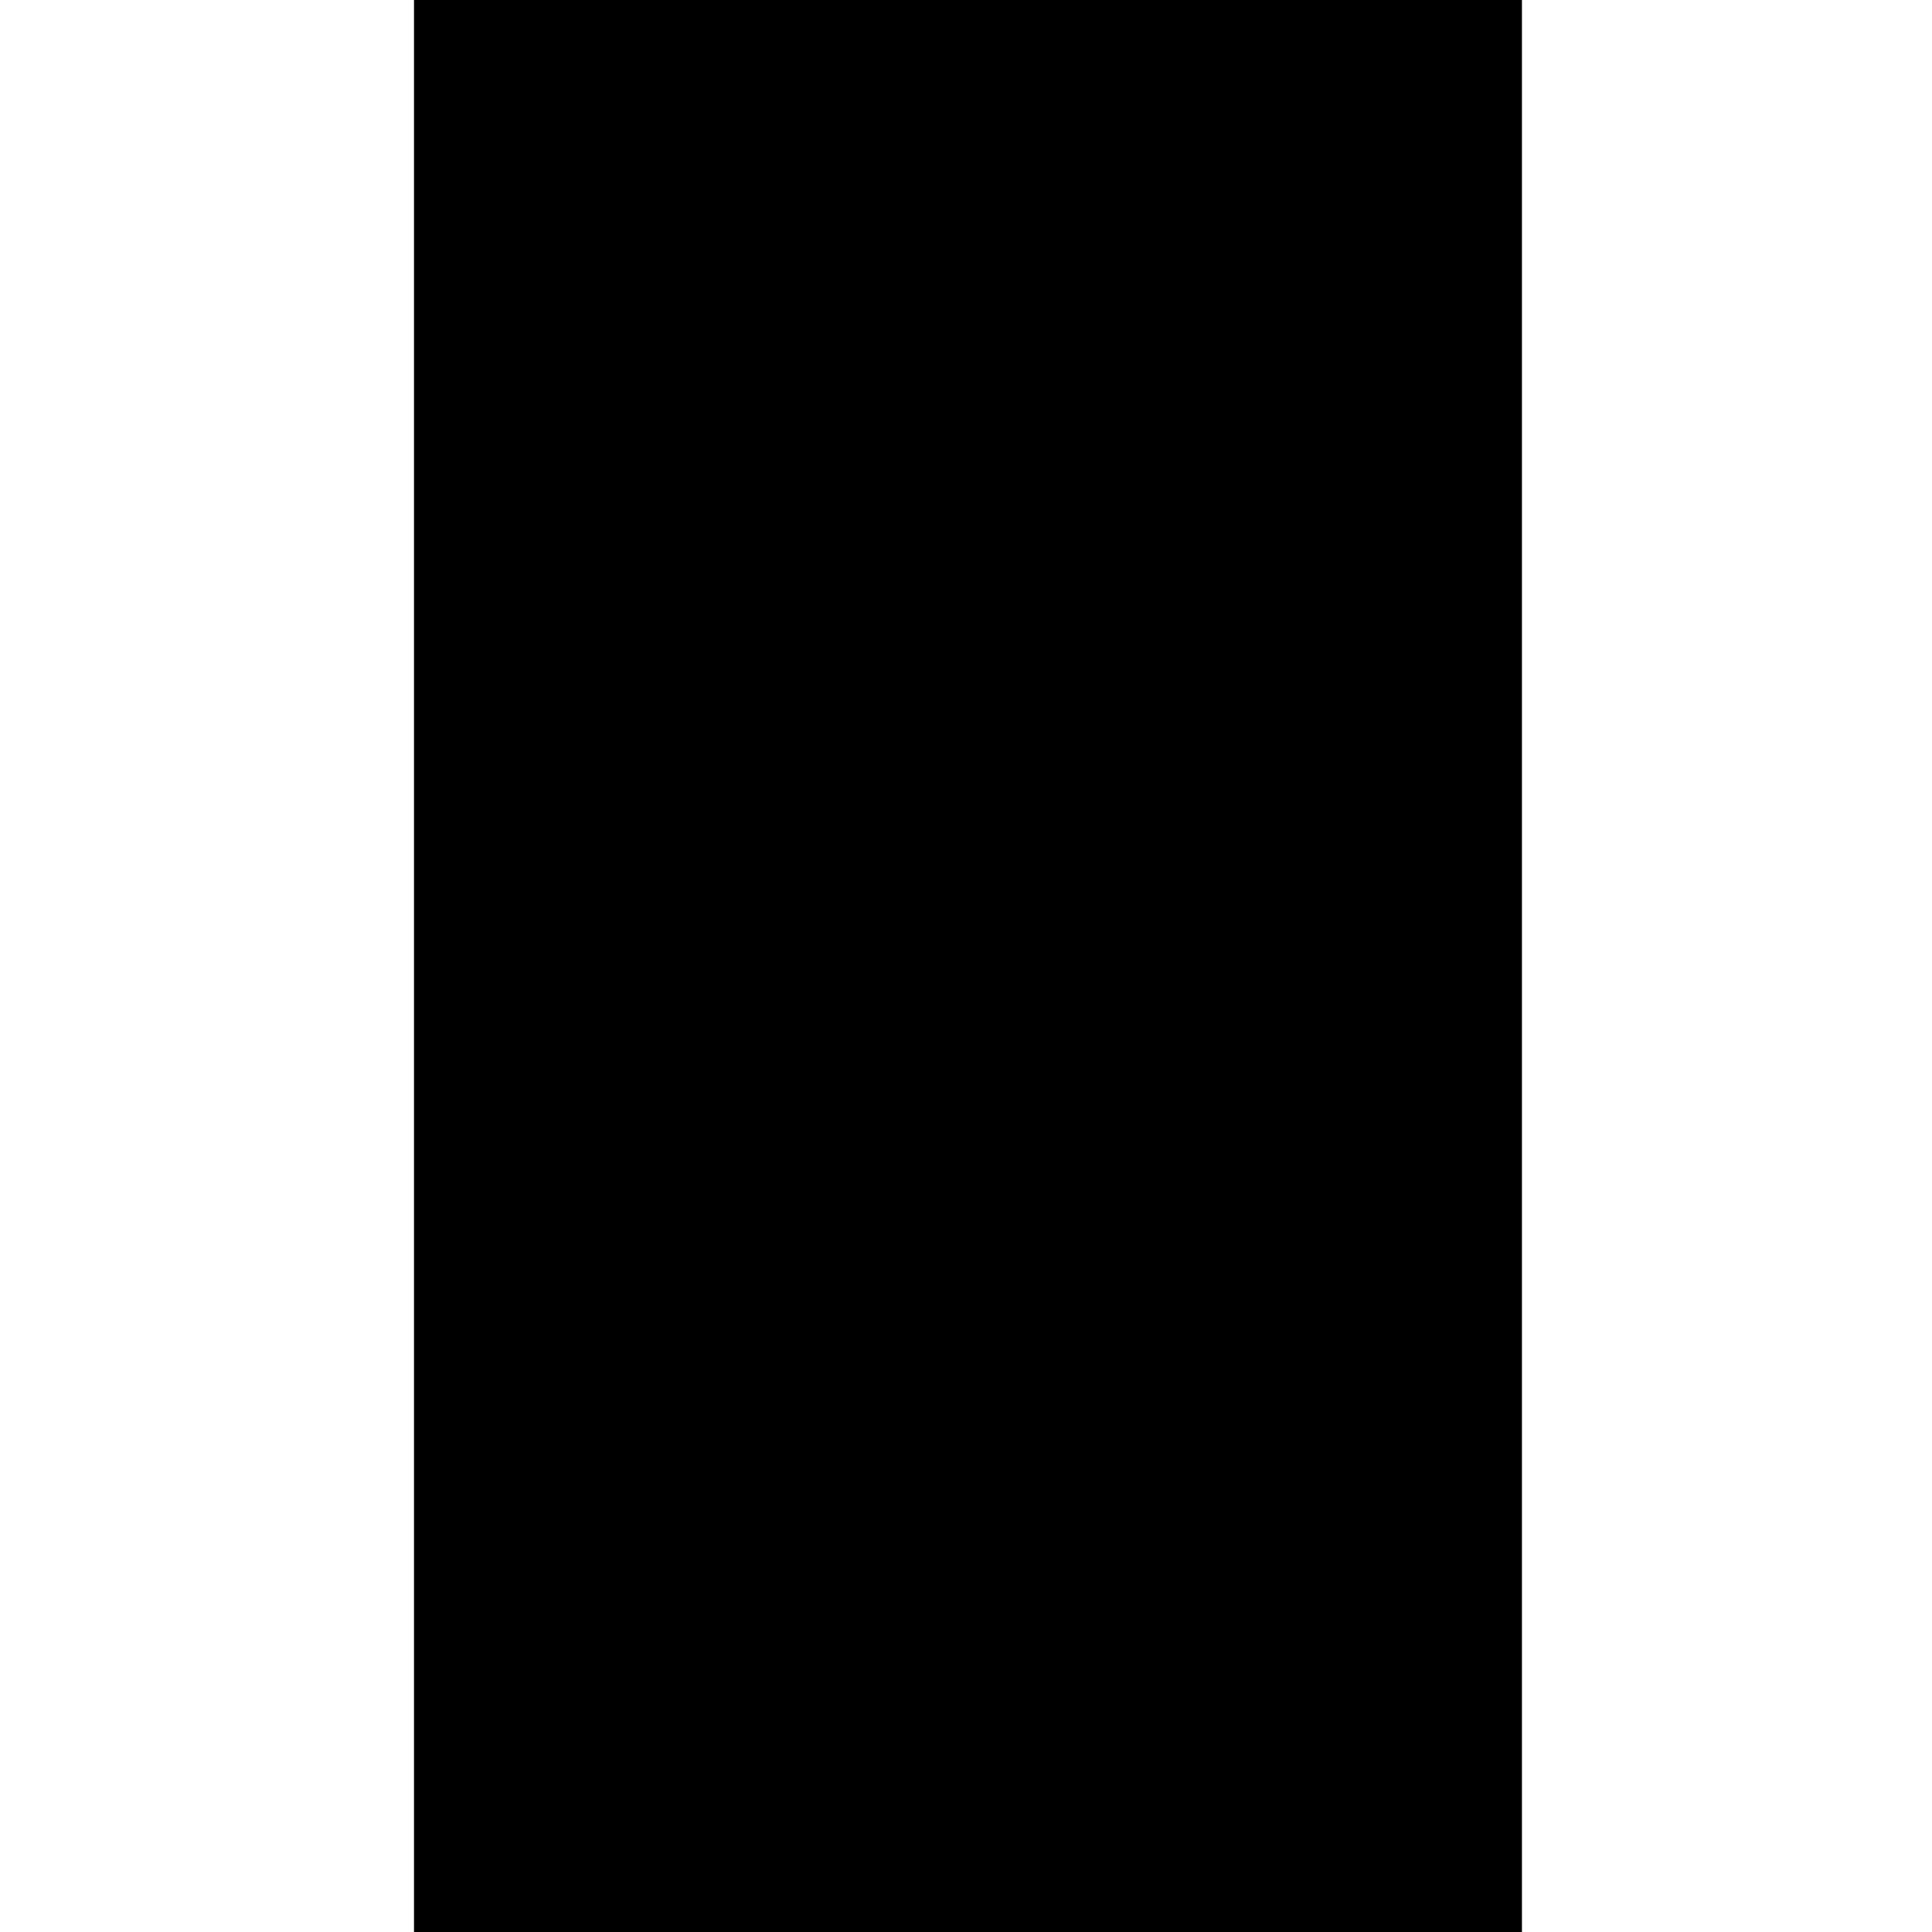
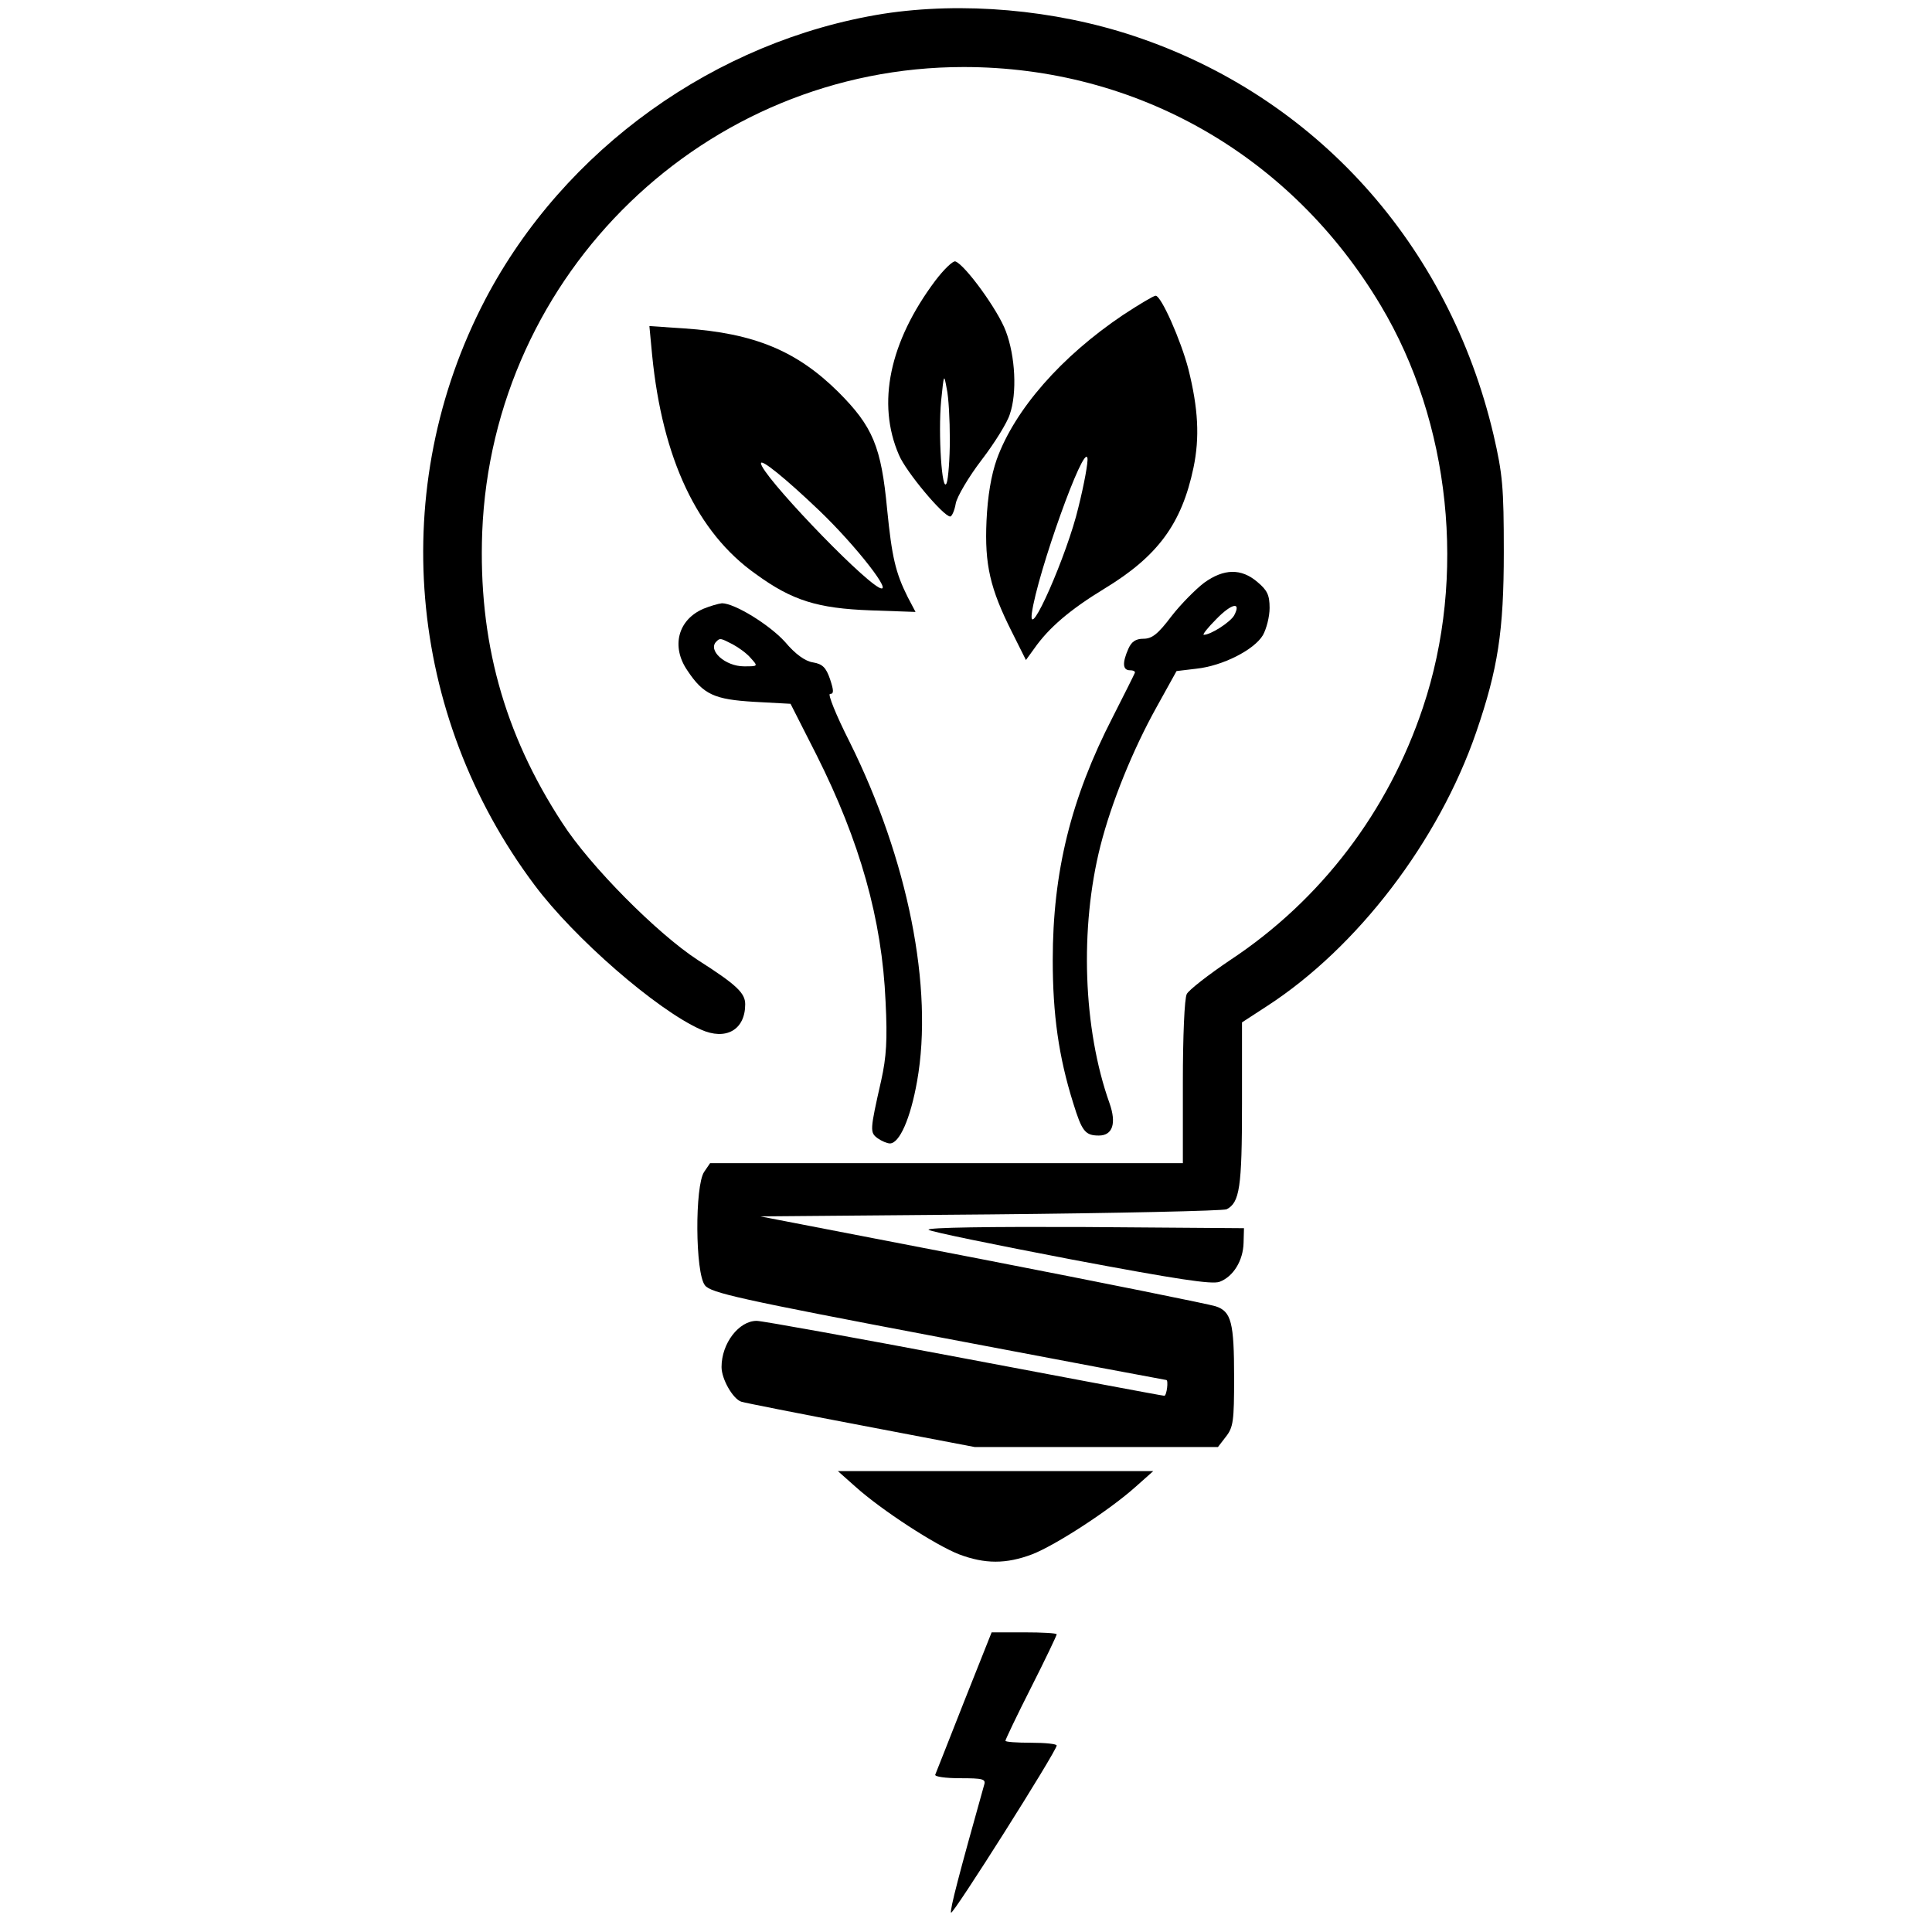
<svg xmlns="http://www.w3.org/2000/svg" version="1.0" width="490pt" height="490pt" viewBox="0 0 490 490" preserveAspectRatio="xMidYMid meet">
  <g transform="translate(0,490) scale(0.1,-0.1)" fill="#000000" stroke="none">
-     <path d="M1050 2450 l0 -2450 1405 0 1405 0 0 2450 0 2450 -1405 0 -1405 0 0 -2450z" />
+     <path d="M2240 4865 c-425 -68 -809 -343 -1009 -724 -249 -476 -200 -1053 125 -1486 100 -134 309 -316 421 -366 64 -29 113 -1 113 64 0 28 -21 49 -120 112 -103 67 -274 239 -344 348 -149 228 -213 464 -203 737 26 658 566 1180 1221 1180 439 0 831 -224 1058 -605 177 -296 218 -688 107 -1019 -88 -264 -259 -489 -489 -641 -55 -37 -105 -76 -110 -86 -6 -10 -10 -110 -10 -223 l0 -206 -599 0 -600 0 -15 -22 c-24 -35 -23 -257 2 -288 15 -19 86 -35 592 -131 316 -60 576 -109 578 -109 6 0 1 -40 -5 -40 -5 0 -233 43 -508 95 -275 52 -512 95 -526 95 -45 0 -89 -57 -89 -117 0 -31 29 -81 50 -88 9 -3 146 -30 304 -60 l288 -55 308 0 309 0 20 26 c19 24 21 40 21 150 0 140 -7 168 -47 181 -15 5 -282 59 -591 119 l-564 109 584 5 c320 3 590 9 599 13 33 17 39 55 39 266 l0 208 63 41 c230 149 436 419 531 695 55 160 70 256 70 457 0 165 -3 197 -26 297 -114 484 -452 859 -913 1012 -202 67 -434 87 -635 56z" />
+     <path d="M2372 4188 c-116 -155 -149 -311 -92 -442 18 -43 113 -156 130 -156 4 0 11 15 14 33 3 17 33 68 66 111 33 43 65 95 71 115 19 54 14 148 -10 211 -20 54 -104 169 -128 177 -6 2 -29 -20 -51 -49z m37 -403 c0 -49 -4 -99 -8 -110 -12 -30 -22 125 -14 209 7 68 7 69 14 31 5 -22 8 -80 8 -130z" />
+     <path d="M2848 4101 c-156 -105 -274 -239 -320 -366 -14 -40 -23 -92 -26 -156 -5 -111 9 -172 65 -283 l35 -70 21 29 c37 53 91 99 178 152 135 82 196 164 226 307 16 77 12 150 -13 250 -19 73 -69 186 -83 186 -5 0 -42 -22 -83 -49z m-113 -488 c-28 -119 -128 -346 -118 -268 14 101 133 434 141 393 2 -9 -8 -65 -23 -125z" />
+     <path d="M1654 3999 c26 -262 114 -450 263 -555 92 -67 156 -87 291 -92 l114 -4 -20 38 c-31 62 -40 102 -52 222 -15 159 -36 210 -124 298 -105 104 -213 149 -390 161 l-89 6 7 -74z m424 -394 c93 -89 193 -217 151 -195 -53 29 -299 287 -299 315 0 12 61 -37 148 -120z" />
+     <path d="M3054 3422 c-21 -16 -59 -54 -83 -85 -34 -45 -49 -57 -71 -57 -19 0 -30 -7 -38 -25 -16 -36 -15 -55 4 -55 9 0 14 -3 12 -7 -2 -5 -27 -55 -56 -112 -106 -206 -152 -393 -152 -616 0 -138 15 -245 52 -363 22 -71 30 -82 65 -82 35 0 45 31 27 82 -67 188 -76 444 -23 653 28 110 82 243 142 351 l51 92 50 6 c67 7 147 48 169 85 9 16 17 47 17 69 0 33 -6 45 -31 66 -41 35 -85 34 -135 -2z m76 -83 c-10 -17 -59 -49 -77 -49 -4 0 10 18 32 40 39 40 64 45 45 9z" />
+     <path d="M1784 3356 c-65 -28 -82 -96 -41 -156 41 -62 69 -74 170 -80 l92 -5 66 -130 c110 -219 166 -417 175 -625 5 -98 2 -141 -11 -200 -29 -128 -29 -132 -9 -147 10 -7 24 -13 31 -13 24 0 52 62 69 158 42 236 -23 562 -171 860 -35 69 -56 122 -50 122 10 0 10 8 0 38 -10 29 -19 38 -43 42 -20 3 -45 21 -71 52 -40 44 -128 98 -160 98 -9 -1 -30 -7 -47 -14z m74 -90 c15 -8 36 -23 46 -35 19 -21 19 -21 -17 -21 -48 0 -93 41 -70 63 9 9 10 9 41 -7z" />
+     <path d="M2355 1781 c6 -5 168 -38 361 -75 271 -51 357 -64 377 -57 35 13 60 54 61 99 l1 37 -405 3 c-236 1 -400 -1 -395 -7z" />
+     <path d="M2170 1129 c67 -60 203 -148 262 -171 66 -25 120 -25 186 0 59 23 195 111 262 171 l45 40 -400 0 -400 0 45 -40z" />
+     <path d="M2445 584 c-38 -97 -71 -180 -73 -185 -2 -5 26 -9 63 -9 58 0 66 -2 61 -17 -64 -228 -87 -316 -84 -324 3 -9 268 410 268 424 0 4 -29 7 -65 7 -36 0 -65 2 -65 5 0 3 29 64 65 135 36 71 65 132 65 135 0 3 -37 5 -82 5 l-83 0 -70 -176z" />
  </g>
</svg>
